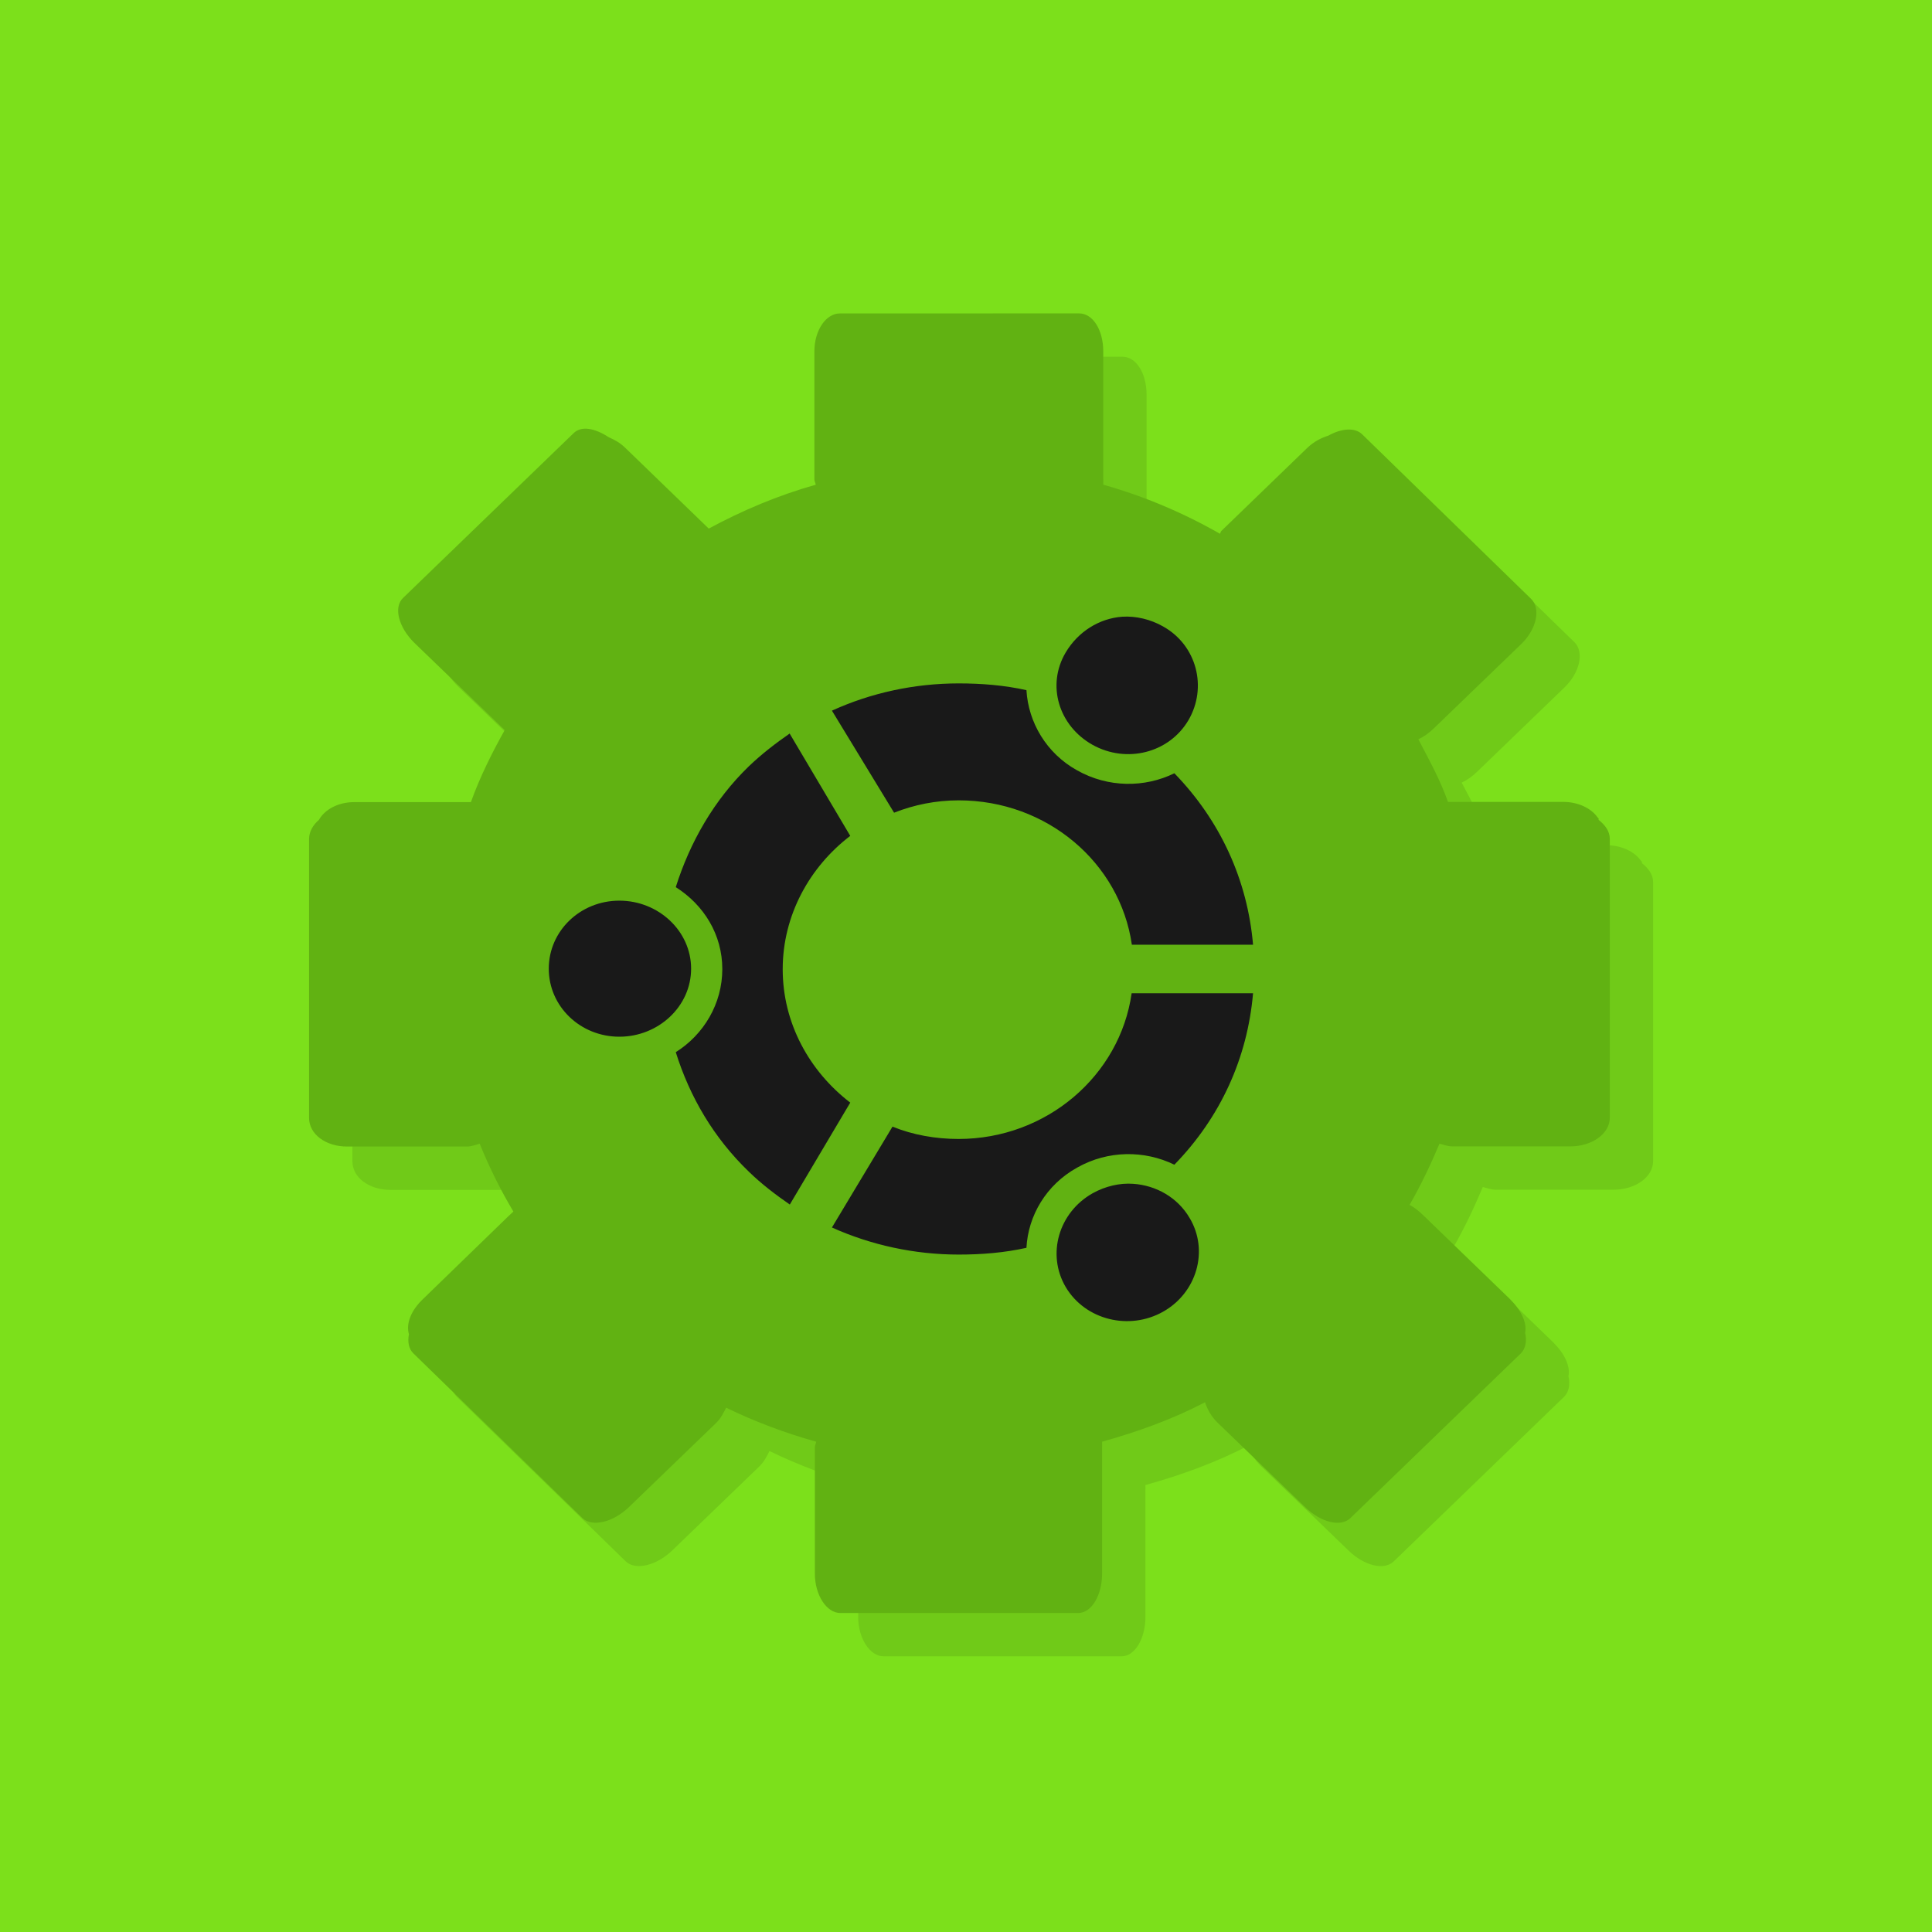
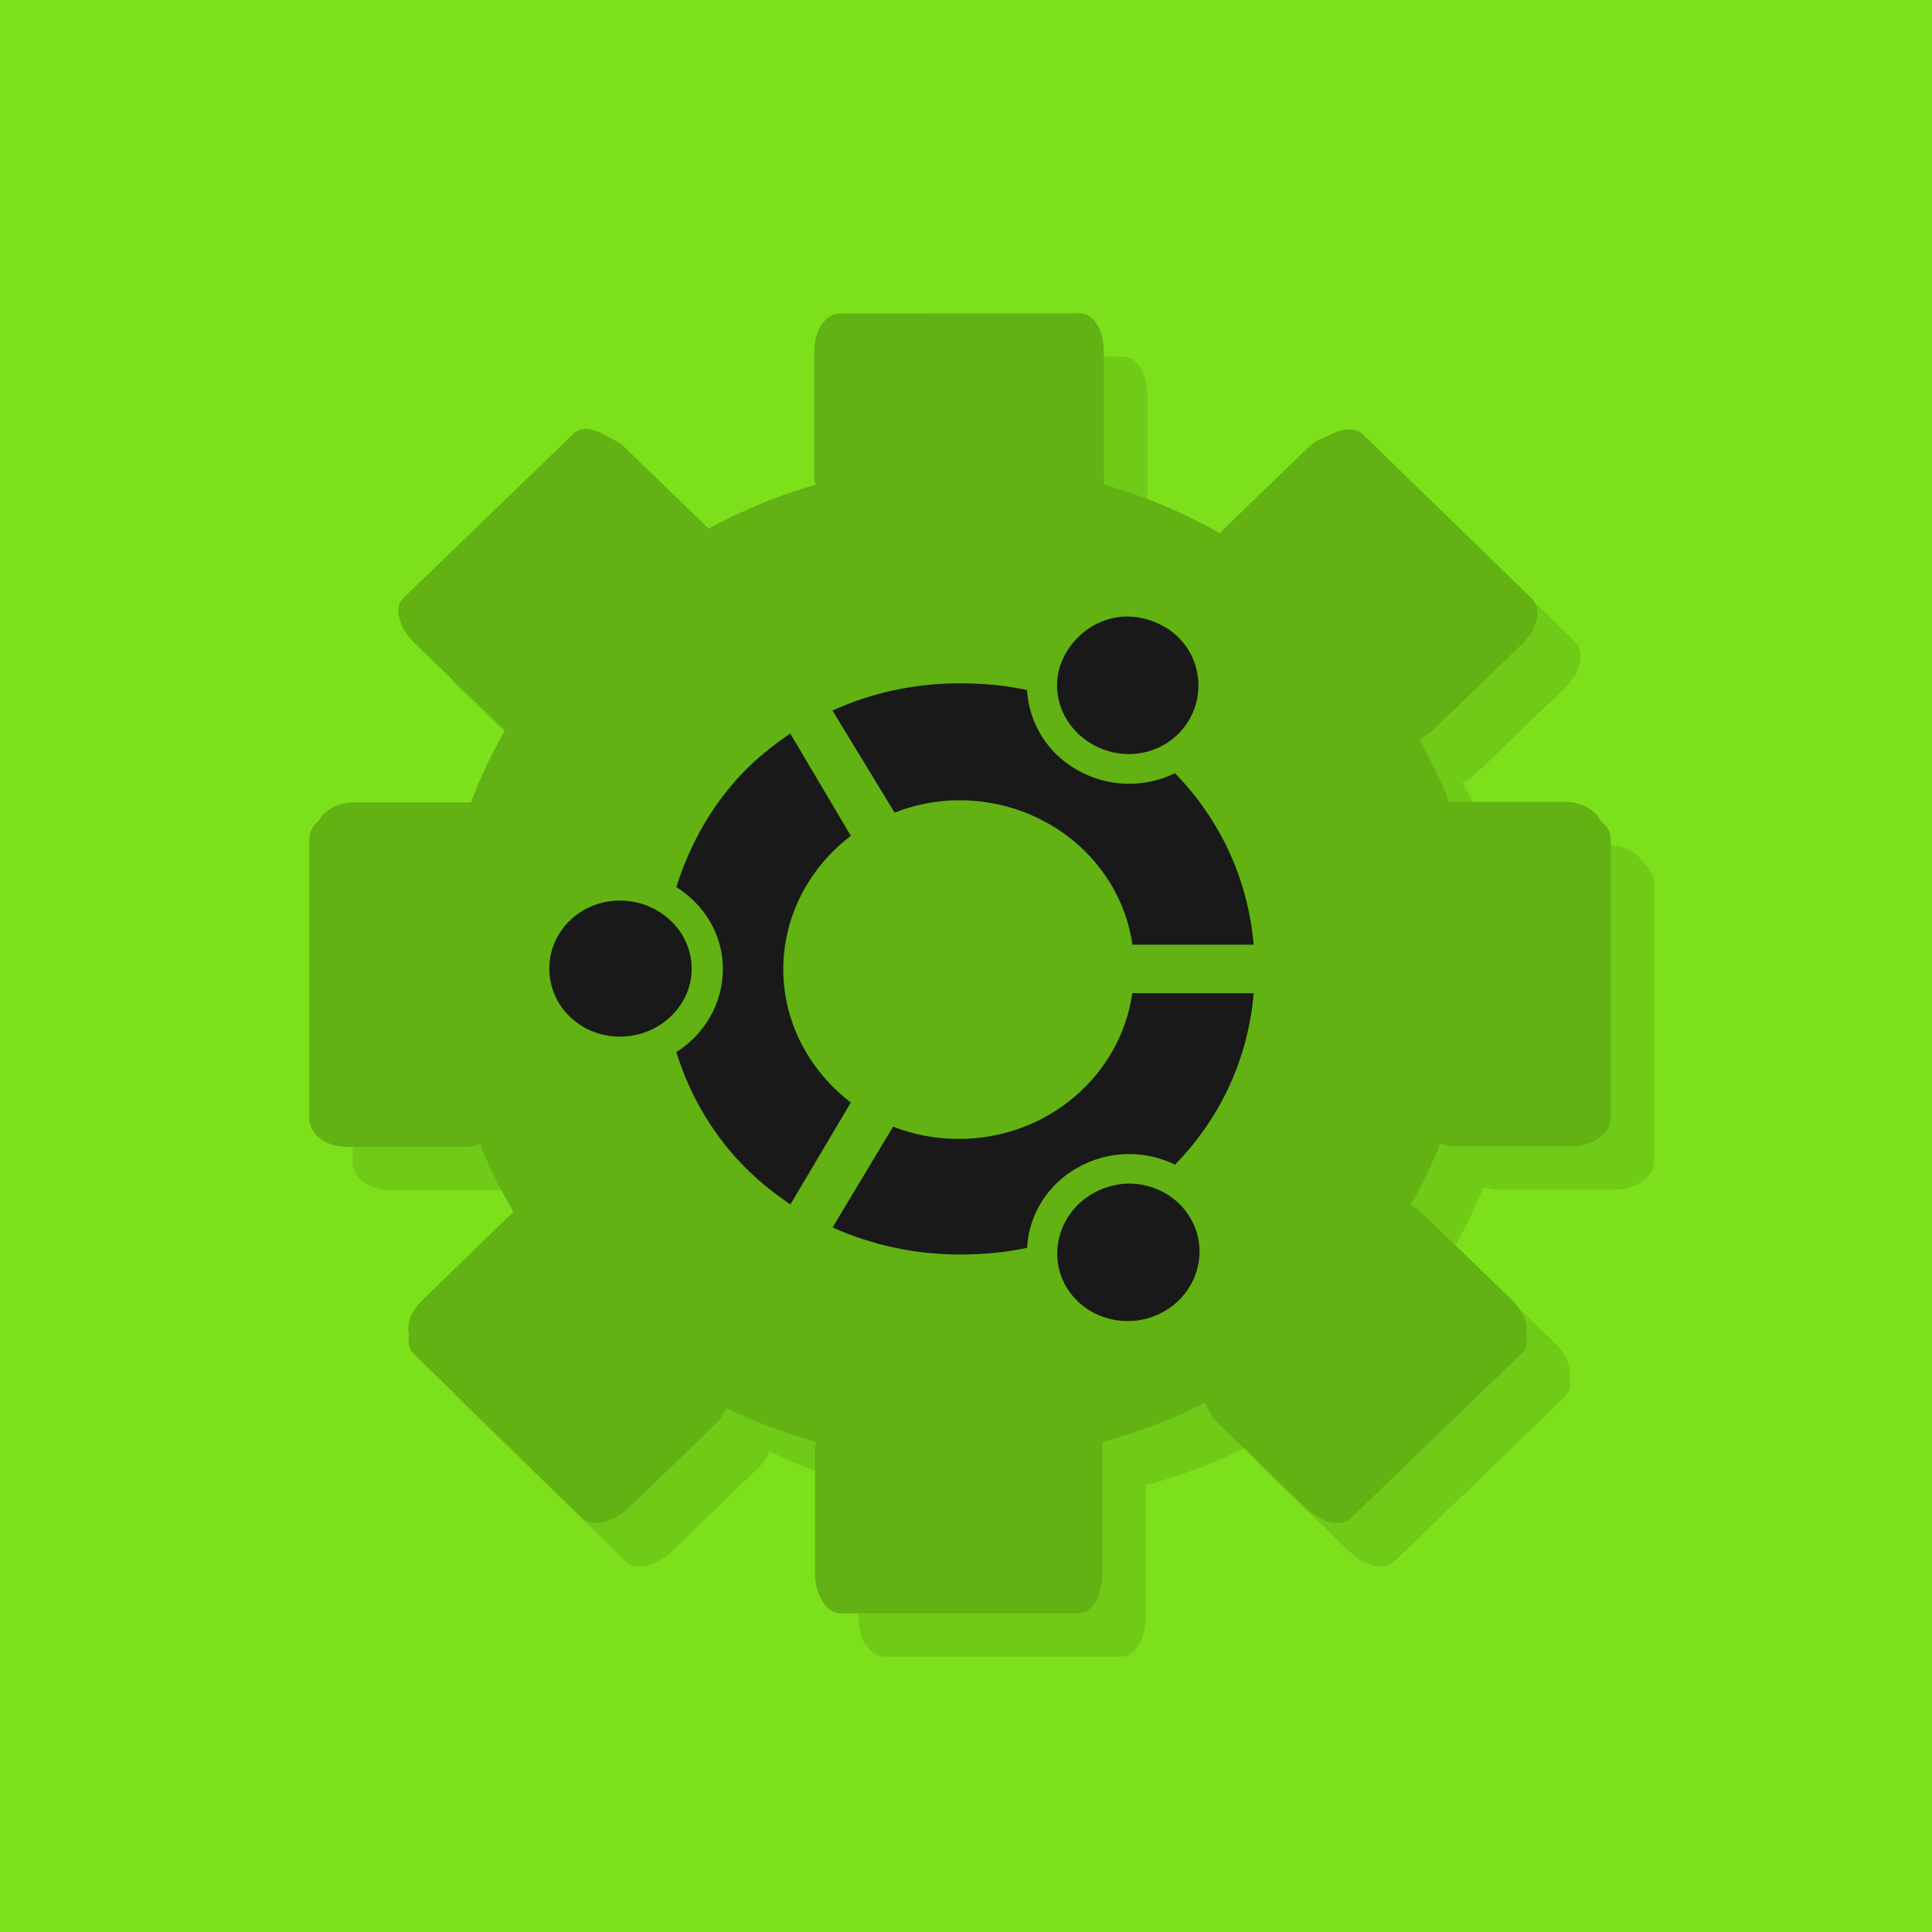
- <svg xmlns="http://www.w3.org/2000/svg" xmlns:ns1="http://www.openswatchbook.org/uri/2009/osb" xmlns:xlink="http://www.w3.org/1999/xlink" id="svg7649" version="1.0" width="32" height="32">
-   <defs id="defs7659">
-     <linearGradient gradientTransform="matrix(0,-1,1,0,-1.5e-6,48)" gradientUnits="userSpaceOnUse" x2="47" x1="1" id="linearGradient3764">
-       <stop id="stop7" style="stop-color:#344e8e;stop-opacity:1" />
-       <stop id="stop9" style="stop-color:#3a569c;stop-opacity:1" offset="1" />
-     </linearGradient>
-     <linearGradient gradientTransform="matrix(0,-1,1,0,44.44444,48)" gradientUnits="userSpaceOnUse" x2="47" x1="1" id="linearGradient3764-1">
-       <stop id="stop7-0" style="stop-color:#f7b747;stop-opacity:1" />
-       <stop id="stop9-3" style="stop-color:#f8bd5a;stop-opacity:1" offset="1" />
-     </linearGradient>
-     <linearGradient gradientTransform="matrix(0,-1,1,0,-1.5e-6,48)" gradientUnits="userSpaceOnUse" x2="47" x1="1" id="linearGradient3764-6">
-       <stop id="stop7-7" style="stop-color:#f6b042;stop-opacity:1" />
-       <stop id="stop9-32" style="stop-color:#f7b754;stop-opacity:1" offset="1" />
-     </linearGradient>
-     <linearGradient gradientTransform="matrix(0,-1,1,0,-1.5e-6,48)" gradientUnits="userSpaceOnUse" x2="47" x1="1" id="linearGradient3764-2">
-       <stop id="stop7-1" style="stop-color:#ad897f;stop-opacity:1" />
-       <stop id="stop9-5" style="stop-color:#b5948b;stop-opacity:1" offset="1" />
-     </linearGradient>
-     <linearGradient id="linearGradient3874">
-       <stop id="stop3876" offset="0" style="stop-color:#ffffff;stop-opacity:1;" />
-       <stop id="stop3878" offset="1" style="stop-color:#ffffff;stop-opacity:0;" />
-     </linearGradient>
-     <linearGradient id="linearGradient3858">
-       <stop style="stop-color:#000000;stop-opacity:1;" offset="0" id="stop3860" />
-       <stop style="stop-color:#000000;stop-opacity:0;" offset="1" id="stop3862" />
-     </linearGradient>
-     <linearGradient id="linearGradient3045">
-       <stop style="stop-color:#91bedd;stop-opacity:1;" offset="0" id="stop3047" />
-       <stop style="stop-color:#4986b1;stop-opacity:1;" offset="1" id="stop3049" />
-     </linearGradient>
-     <linearGradient id="linearGradient4213">
-       <stop id="stop4215" offset="0" style="stop-color:#b1d7f3;stop-opacity:1" />
-       <stop id="stop4217" offset="1" style="stop-color:#8fafda;stop-opacity:1" />
-     </linearGradient>
-     <linearGradient id="linearGradient5460" ns1:paint="gradient">
-       <stop style="stop-color:#e6e6e6;stop-opacity:1" offset="0" id="stop5462" />
-       <stop style="stop-color:#ffffff;stop-opacity:1" offset="1" id="stop5464" />
-     </linearGradient>
-     <linearGradient id="linearGradient5476" ns1:paint="solid">
-       <stop style="stop-color:#772953;stop-opacity:1;" offset="0" id="stop5478" />
-     </linearGradient>
-     <linearGradient xlink:href="#linearGradient4213" id="linearGradient3037" gradientUnits="userSpaceOnUse" x1="144" y1="918.362" x2="144" y2="1052.362" gradientTransform="matrix(1.777778,0,0,1.776119,16,-1563.36)" />
-     <filter id="filter4223" style="color-interpolation-filters:sRGB">
-       <feBlend id="feBlend4225" in2="BackgroundImage" mode="multiply" />
-     </filter>
-     <filter id="filter4154" style="color-interpolation-filters:sRGB">
-       <feComposite id="feComposite4156" in2="SourceGraphic" k3="0" k2="1" k1="0" result="composite1" k4="0" operator="arithmetic" />
-       <feColorMatrix id="feColorMatrix4158" type="saturate" values="0" result="colormatrix1" in="composite1" />
-       <feFlood id="feFlood4160" result="flood1" flood-color="rgb(72,59,72)" />
-       <feBlend id="feBlend4162" result="blend1" mode="multiply" in2="colormatrix1" in="flood1" />
-       <feBlend id="feBlend4164" mode="screen" in2="blend1" result="blend2" />
-       <feColorMatrix id="feColorMatrix4166" type="saturate" values="1" result="colormatrix2" in="blend2" />
-       <feComposite id="feComposite4168" operator="in" result="composite2" in2="SourceGraphic" in="colormatrix2" />
-     </filter>
-     <linearGradient xlink:href="#linearGradient3858" id="linearGradient3864" x1="272" y1="256" x2="368" y2="352" gradientUnits="userSpaceOnUse" />
-     <linearGradient xlink:href="#linearGradient3874" id="linearGradient3872" gradientUnits="userSpaceOnUse" x1="272" y1="256" x2="368" y2="352" gradientTransform="rotate(180,272,272)" />
-     <linearGradient xlink:href="#linearGradient3874" id="linearGradient3906" gradientUnits="userSpaceOnUse" gradientTransform="rotate(180,272,272)" x1="288" y1="264" x2="360" y2="328" />
-     <linearGradient xlink:href="#linearGradient3858" id="linearGradient3908" gradientUnits="userSpaceOnUse" x1="288" y1="272" x2="368" y2="352" />
-     <clipPath clipPathUnits="userSpaceOnUse" id="clipPath9430">
-       <path id="path9432" d="m 166.062,-196 179.875,0 C 491.235,-196 512,-175.287 512,-30.125 l 0,148.25 C 512,263.286 491.235,284 345.938,284 l -179.875,0 C 20.765,284 0,263.286 0,118.125 L 0,-30.125 C 0,-175.287 20.765,-196 166.062,-196 Z" style="color:#000000;display:inline;overflow:visible;visibility:visible;fill:#ffffff;fill-opacity:1;fill-rule:nonzero;stroke:none;stroke-width:1;marker:none;enable-background:new" />
-     </clipPath>
-     <linearGradient gradientTransform="matrix(0,-1,1,0,-1.5e-6,48)" gradientUnits="userSpaceOnUse" x2="47" x1="1" id="linearGradient3764-3">
-       <stop id="stop7-3" style="stop-color:#4eb470;stop-opacity:1" />
-       <stop id="stop9-8" style="stop-color:#5dba7c;stop-opacity:1" offset="1" />
-     </linearGradient>
-     <linearGradient gradientTransform="matrix(3.543307,0,0,3.543307,-1,0)" x2="10.442" x1="3.669" gradientUnits="userSpaceOnUse" id="linear0">
-       <stop id="stop12" style="stop-color:#e2f4fb;stop-opacity:1" />
-       <stop id="stop14" style="stop-color:#f9f9f9;stop-opacity:1" offset="1" />
-     </linearGradient>
-     <linearGradient gradientTransform="matrix(0,-1,1,0,-1.5e-6,48)" gradientUnits="userSpaceOnUse" x2="47" x1="1" id="linearGradient3764-28">
-       <stop id="stop7-5" style="stop-color:#18aa86;stop-opacity:1" />
-       <stop id="stop9-80" style="stop-color:#1abc95;stop-opacity:1" offset="1" />
-     </linearGradient>
-     <linearGradient gradientTransform="matrix(0,-1,1,0,-1.5e-6,48)" gradientUnits="userSpaceOnUse" x2="47" x1="1" id="linearGradient3764-8">
-       <stop id="stop7-6" style="stop-color:#5dbacb;stop-opacity:1" />
-       <stop id="stop9-9" style="stop-color:#6cc0d0;stop-opacity:1" offset="1" />
-     </linearGradient>
-     <linearGradient gradientUnits="userSpaceOnUse" x2="24" x1="21" id="linearGradient4251" xlink:href="#linearGradient4309" />
-     <linearGradient id="linearGradient4309">
-       <stop id="stop13" style="stop-color:#eff5eb;stop-opacity:1" />
-       <stop id="stop15" style="stop-color:#d1e2c4;stop-opacity:1" offset="1" />
-     </linearGradient>
-     <linearGradient gradientTransform="matrix(-1,0,0,1,48,0)" x2="24" x1="21" gradientUnits="userSpaceOnUse" id="linearGradient4265" xlink:href="#linearGradient4309" />
-     <linearGradient gradientUnits="userSpaceOnUse" y2="1" x2="0" y1="47" id="linearGradient3845">
-       <stop id="stop7-33" style="stop-color:#24bbd2;stop-opacity:1" />
-       <stop id="stop9-7" style="stop-color:#2fc4db;stop-opacity:1" offset="1" />
-     </linearGradient>
-     <linearGradient gradientTransform="matrix(0,-1,1,0,-1.5e-6,48)" gradientUnits="userSpaceOnUse" x2="47" x1="1" id="linearGradient3764-4">
-       <stop id="stop7-37" style="stop-color:#de4f48;stop-opacity:1" />
-       <stop id="stop9-1" style="stop-color:#e16059;stop-opacity:1" offset="1" />
-     </linearGradient>
-     <linearGradient gradientTransform="matrix(0,-1,1,0,-1.5e-6,48)" gradientUnits="userSpaceOnUse" x2="47" x1="1" id="linearGradient3764-39">
-       <stop id="stop7-64" style="stop-color:#ee810c;stop-opacity:1" />
-       <stop id="stop9-2" style="stop-color:#f38b1b;stop-opacity:1" offset="1" />
-     </linearGradient>
-     <linearGradient gradientTransform="matrix(0,-1,1,0,-1.5e-6,48)" gradientUnits="userSpaceOnUse" x2="47" x1="1" id="linearGradient3764-0">
-       <stop id="stop7-2" style="stop-color:#3db0e3;stop-opacity:1" />
-       <stop id="stop9-95" style="stop-color:#50b8e6;stop-opacity:1" offset="1" />
-     </linearGradient>
-     <linearGradient id="linearGradient3102-2" gradientUnits="userSpaceOnUse" gradientTransform="matrix(0.05622958,0,0,0.05622958,0.07160145,-0.0527796)" x1="135" y1="120" x2="160" y2="160">
-       <stop id="stop12-7" style="stop-color:#eff7fc" />
-       <stop id="stop14-4" style="stop-color:#fff" offset="1" />
-     </linearGradient>
-     <linearGradient gradientTransform="matrix(0,-1,1,0,-1.5e-6,48)" gradientUnits="userSpaceOnUse" x2="47" x1="1" id="linearGradient3764-64">
-       <stop id="stop7-9" style="stop-color:#575757;stop-opacity:1" />
-       <stop id="stop9-12" style="stop-color:#616161;stop-opacity:1" offset="1" />
-     </linearGradient>
-     <linearGradient gradientTransform="matrix(0,-1,1,0,-1.5e-6,48)" gradientUnits="userSpaceOnUse" x2="47" x1="1" id="linearGradient3764-31">
-       <stop id="stop7-8" style="stop-color:#315bd1;stop-opacity:1" />
-       <stop id="stop9-13" style="stop-color:#4166d4;stop-opacity:1" offset="1" />
-     </linearGradient>
-     <linearGradient gradientUnits="userSpaceOnUse" y2="1" x2="0" y1="47" id="linearGradient3764-89">
-       <stop id="stop7-24" style="stop-color:#23bd88;stop-opacity:1" />
-       <stop id="stop9-51" style="stop-color:#26cd93;stop-opacity:1" offset="1" />
-     </linearGradient>
-     <linearGradient gradientTransform="matrix(0,-1,1,0,-1.5e-6,48)" gradientUnits="userSpaceOnUse" x2="47" x1="1" id="linearGradient3764-00">
-       <stop id="stop7-13" style="stop-color:#075f93;stop-opacity:1" />
-       <stop id="stop9-30" style="stop-color:#086ba6;stop-opacity:1" offset="1" />
-     </linearGradient>
-     <linearGradient gradientTransform="matrix(0.9,0,0,0.9,2.4499,2.45)" gradientUnits="userSpaceOnUse" y2="1" x2="0" y1="47" id="linearGradient3764-002">
-       <stop id="stop7-22" style="stop-color:#67ac5e;stop-opacity:1" />
-       <stop id="stop9-4" style="stop-color:#74b36b;stop-opacity:1" offset="1" />
-     </linearGradient>
-     <linearGradient gradientTransform="matrix(0,-1,1,0,-1.5e-6,48)" gradientUnits="userSpaceOnUse" x2="47" x1="1" id="linearGradient3764-7">
-       <stop id="stop7-86" style="stop-color:#f6b042;stop-opacity:1" />
-       <stop id="stop9-0" style="stop-color:#f7b754;stop-opacity:1" offset="1" />
-     </linearGradient>
-     <linearGradient x2="-24" x1="-27" gradientUnits="userSpaceOnUse" id="linearGradient3357">
-       <stop style="stop-color:#e25543;stop-opacity:1" id="stop14433" />
-       <stop offset="1" style="stop-color:#e96b5a;stop-opacity:1" id="stop14435" />
-     </linearGradient>
-     <linearGradient id="linearGradient3764-06" x1="1" x2="47" gradientUnits="userSpaceOnUse" gradientTransform="matrix(0,-1,1,0,-1.5e-6,48)">
-       <stop style="stop-color:#324162;stop-opacity:1" id="stop14589" />
-       <stop offset="1" style="stop-color:#394a6f;stop-opacity:1" id="stop14591" />
-     </linearGradient>
-     <linearGradient id="linear0-4" gradientUnits="userSpaceOnUse" x1="13" y1="28" x2="15" y2="29">
-       <stop style="stop-color:#35587c;stop-opacity:1" id="stop14594" />
-       <stop offset="1" style="stop-color:#335276;stop-opacity:1" id="stop14596" />
-     </linearGradient>
-     <linearGradient id="linear1" gradientUnits="userSpaceOnUse" x1="12.906" y1="27.547" x2="24" y2="28">
-       <stop style="stop-color:#3d6084;stop-opacity:1" id="stop14599" />
-       <stop offset="1" style="stop-color:#2f5175;stop-opacity:1" id="stop14601" />
-     </linearGradient>
-     <linearGradient id="linear2" gradientUnits="userSpaceOnUse" x1="27" y1="35" x2="35" y2="24">
-       <stop style="stop-color:#375b80;stop-opacity:1" id="stop14604" />
-       <stop offset="1" style="stop-color:#3d6185;stop-opacity:1" id="stop14606" />
-     </linearGradient>
-     <linearGradient id="linearGradient4193" x1="1" x2="47" gradientUnits="userSpaceOnUse">
-       <stop style="stop-color:#2ebd59;stop-opacity:1" id="stop14736" />
-       <stop offset="1" style="stop-color:#33cd61;stop-opacity:1" id="stop14738" />
-     </linearGradient>
-     <linearGradient id="linearGradient3764-37" x1="1" x2="47" gradientUnits="userSpaceOnUse" gradientTransform="matrix(0,-1,1,0,-1.5e-6,48)">
-       <stop style="stop-color:#b471e3;stop-opacity:1" id="stop15099" />
-       <stop offset="1" style="stop-color:#bd82e6;stop-opacity:1" id="stop15101" />
-     </linearGradient>
-     <linearGradient id="linearGradient3764-5" x1="1" x2="47" gradientUnits="userSpaceOnUse" gradientTransform="matrix(0,-1,1,0,-1.5e-6,48)">
-       <stop style="stop-color:#ff7061;stop-opacity:1" id="stop16473" />
-       <stop offset="1" style="stop-color:#ff8275;stop-opacity:1" id="stop16475" />
-     </linearGradient>
-     <radialGradient id="radial0" gradientUnits="userSpaceOnUse" cx="6.773" cy="5.927" r="0.564" gradientTransform="matrix(3.543307,0,0,3.543307,0.000000147638,0.000377575)">
-       <stop style="stop-color:#8eb0c7;stop-opacity:1" id="stop16478" />
-       <stop offset="1" style="stop-color:#8eb0c7;stop-opacity:0" id="stop16480" />
-     </radialGradient>
-     <radialGradient id="radial1" gradientUnits="userSpaceOnUse" cx="6" cy="17.292" r="1" gradientTransform="translate(18,8.707971)" xlink:href="#radial0" />
-     <radialGradient xlink:href="#radial0" id="radialGradient3427" gradientUnits="userSpaceOnUse" gradientTransform="matrix(3.543307,0,0,3.543307,1.47638e-7,3.77575e-4)" cx="6.773" cy="5.927" r="0.564" />
-     <linearGradient id="linearGradient3764-81" x1="1" x2="47" gradientUnits="userSpaceOnUse" gradientTransform="matrix(0,-1,1,0,-1.5e-6,48)">
-       <stop style="stop-color:#e4e4e4;stop-opacity:1" id="stop16695" />
-       <stop offset="1" style="stop-color:#eee;stop-opacity:1" id="stop16697" />
-     </linearGradient>
-     <linearGradient id="linearGradient3764-30" x1="1" x2="47" gradientUnits="userSpaceOnUse" gradientTransform="matrix(0,-1,1,0,-1.5e-6,48)">
-       <stop style="stop-color:#f5c755;stop-opacity:1" id="stop16859" />
-       <stop offset="1" style="stop-color:#f6cd68;stop-opacity:1" id="stop16861" />
-     </linearGradient>
-     <linearGradient id="linearGradient3764-26" x1="1" x2="47" gradientUnits="userSpaceOnUse" gradientTransform="matrix(0,-1,1,0,-1.5e-6,48)">
-       <stop style="stop-color:#e0a300;stop-opacity:1" id="stop16950" />
-       <stop offset="1" style="stop-color:#f4b400;stop-opacity:1" id="stop16952" />
-     </linearGradient>
-     <linearGradient id="linearGradient3764-43" x1="1" x2="47" gradientUnits="userSpaceOnUse" gradientTransform="matrix(0,-1,1,0,-1.5e-6,48)">
-       <stop style="stop-color:#3d3d3d;stop-opacity:1" id="stop18185" />
-       <stop offset="1" style="stop-color:#474747;stop-opacity:1" id="stop18187" />
-     </linearGradient>
-     <linearGradient id="linearGradient3764-86" x1="1" x2="47" gradientUnits="userSpaceOnUse" gradientTransform="matrix(0,-1,1,0,-1.5e-6,48)">
-       <stop style="stop-color:#d84430;stop-opacity:1" id="stop18278" />
-       <stop offset="1" style="stop-color:#db5441;stop-opacity:1" id="stop18280" />
-     </linearGradient>
-     <linearGradient id="linearGradient3064" y1="1" x2="0" y2="47" gradientUnits="userSpaceOnUse">
-       <stop style="stop-color:#555;stop-opacity:1" id="stop18419" />
-       <stop offset="1" style="stop-color:#4b4b4b;stop-opacity:1" id="stop18421" />
-     </linearGradient>
-     <linearGradient id="linearGradient3764-70" x1="1" x2="47" gradientUnits="userSpaceOnUse" gradientTransform="matrix(0,-1,1,0,-1.5e-6,48)">
-       <stop style="stop-color:#f05d1c;stop-opacity:1" id="stop18510" />
-       <stop offset="1" style="stop-color:#f16a30;stop-opacity:1" id="stop18512" />
-     </linearGradient>
-     <linearGradient id="linearGradient3764-819" x1="1" x2="47" gradientUnits="userSpaceOnUse" gradientTransform="matrix(0,-1,1,0,-1.5e-6,48)">
-       <stop style="stop-color:#a467af;stop-opacity:1" id="stop18695" />
-       <stop offset="1" style="stop-color:#ac74b6;stop-opacity:1" id="stop18697" />
-     </linearGradient>
-     <linearGradient id="linearGradient3764-816" x1="1" x2="47" gradientUnits="userSpaceOnUse" gradientTransform="matrix(0,-1,1,0,-1.5e-6,48)">
-       <stop style="stop-color:#d3d3d3;stop-opacity:1" id="stop22104" />
-       <stop offset="1" style="stop-color:#ddd;stop-opacity:1" id="stop22106" />
-     </linearGradient>
-     <linearGradient id="linearGradient3764-48" x1="1" x2="47" gradientUnits="userSpaceOnUse" gradientTransform="matrix(0,-1,1,0,-1.5e-6,48)">
-       <stop style="stop-color:#cfcfcf;stop-opacity:1" id="stop22223" />
-       <stop offset="1" style="stop-color:#d9d9d9;stop-opacity:1" id="stop22225" />
-     </linearGradient>
-     <linearGradient id="linearGradient3126" gradientUnits="userSpaceOnUse" gradientTransform="matrix(0,-1,1,0,-1.5e-6,48)" x1="1" x2="47">
-       <stop style="stop-color:#5ab133;stop-opacity:1" id="stop22615" />
-       <stop offset="1" style="stop-color:#63c038;stop-opacity:1" id="stop22617" />
-     </linearGradient>
-     <linearGradient id="linearGradient3764-50" x1="1" x2="47" gradientUnits="userSpaceOnUse" gradientTransform="matrix(0,-1,1,0,-1.5e-6,48)">
-       <stop style="stop-color:#00acec;stop-opacity:1" id="stop22936" />
-       <stop offset="1" style="stop-color:#01b9ff;stop-opacity:1" id="stop22938" />
-     </linearGradient>
-     <linearGradient id="linearGradient3764-15" x1="1" x2="47" gradientUnits="userSpaceOnUse" gradientTransform="matrix(0,-1,1,0,-1.5e-6,48)">
-       <stop style="stop-color:#4b4b4b;stop-opacity:1" id="stop27458" />
-       <stop offset="1" style="stop-color:#555;stop-opacity:1" id="stop27460" />
-     </linearGradient>
-     <linearGradient id="linearGradient3764-9" x1="1" x2="47" gradientUnits="userSpaceOnUse" gradientTransform="matrix(0,-1,1,0,-1.5e-6,48)">
-       <stop style="stop-color:#93c848;stop-opacity:1" id="stop28213" />
-       <stop offset="1" style="stop-color:#9ccd57;stop-opacity:1" id="stop28215" />
-     </linearGradient>
-     <linearGradient id="linearGradient3764-706" x1="1" x2="47" gradientUnits="userSpaceOnUse" gradientTransform="matrix(0,-1,1,0,-1.5e-6,48)">
-       <stop style="stop-color:#d6740a;stop-opacity:1" id="stop28339" />
-       <stop offset="1" style="stop-color:#e97e0b;stop-opacity:1" id="stop28341" />
-     </linearGradient>
-     <linearGradient id="linearGradient3764-289" x1="1" x2="47" gradientUnits="userSpaceOnUse" gradientTransform="matrix(0,-1,1,0,-1.5e-6,48)">
-       <stop style="stop-color:#01a0db;stop-opacity:1" id="stop28428" />
-       <stop offset="1" style="stop-color:#01b1ef;stop-opacity:1" id="stop28430" />
-     </linearGradient>
-     <linearGradient id="linearGradient3845-5" y1="47" x2="0" y2="1" gradientUnits="userSpaceOnUse">
-       <stop style="stop-color:#6fa2b4;stop-opacity:1" id="stop28619" />
-       <stop offset="1" style="stop-color:#7dabbb;stop-opacity:1" id="stop28621" />
-     </linearGradient>
-     <linearGradient id="linearGradient3764-02" x1="1" x2="47" gradientUnits="userSpaceOnUse" gradientTransform="matrix(0,-1,1,0,-1.5e-6,48)">
-       <stop style="stop-color:#314c6b;stop-opacity:1" id="stop28723" />
-       <stop offset="1" style="stop-color:#375678;stop-opacity:1" id="stop28725" />
-     </linearGradient>
-     <linearGradient id="linearGradient3764-72" x1="1" x2="47" gradientUnits="userSpaceOnUse" gradientTransform="matrix(0,-1,1,0,-1.5e-6,48)">
-       <stop style="stop-color:#e1281f;stop-opacity:1" id="stop28837" />
-       <stop offset="1" style="stop-color:#e33a31;stop-opacity:1" id="stop28839" />
-     </linearGradient>
-     <linearGradient id="linearGradient3764-817" x1="1" x2="47" gradientUnits="userSpaceOnUse" gradientTransform="matrix(0,-1,1,0,-1.5e-6,48)">
-       <stop style="stop-color:#7568a0;stop-opacity:1" id="stop30966" />
-       <stop offset="1" style="stop-color:#8074a8;stop-opacity:1" id="stop30968" />
-     </linearGradient>
-     <linearGradient id="linearGradient3764-79" x1="1" x2="47" gradientUnits="userSpaceOnUse" gradientTransform="matrix(0,-1,1,0,-1.5e-6,48)">
-       <stop style="stop-color:#2c313c;stop-opacity:1" id="stop34948" />
-       <stop offset="1" style="stop-color:#353b47;stop-opacity:1" id="stop34950" />
-     </linearGradient>
-     <linearGradient id="linearGradient4164" x1="1" x2="47" gradientUnits="userSpaceOnUse">
-       <stop style="stop-color:#f44c68;stop-opacity:1" id="stop35063" />
-       <stop offset="1" style="stop-color:#f55f78;stop-opacity:1" id="stop35065" />
-     </linearGradient>
-     <linearGradient id="linearGradient3764-798" x1="1" x2="47" gradientUnits="userSpaceOnUse" gradientTransform="matrix(0,-1,1,0,-1.5e-6,48)">
-       <stop style="stop-color:#66b7cc;stop-opacity:1" id="stop35216" />
-       <stop offset="1" style="stop-color:#75bed1;stop-opacity:1" id="stop35218" />
-     </linearGradient>
-     <linearGradient id="linearGradient3764-898" x1="1" x2="47" gradientUnits="userSpaceOnUse" gradientTransform="matrix(0,-1,1,0,-1.5e-6,48)">
-       <stop style="stop-color:#098cc3;stop-opacity:1" id="stop35370" />
-       <stop offset="1" style="stop-color:#0a99d6;stop-opacity:1" id="stop35372" />
-     </linearGradient>
-     <linearGradient id="linearGradient3764-05" x1="1" x2="47" gradientUnits="userSpaceOnUse" gradientTransform="matrix(0,-1,1,0,-1.5e-6,48)">
-       <stop style="stop-color:#a31d23;stop-opacity:1" id="stop35475" />
-       <stop offset="1" style="stop-color:#b42026;stop-opacity:1" id="stop35477" />
-     </linearGradient>
-     <linearGradient id="linearGradient3764-20" x1="1" x2="47" gradientUnits="userSpaceOnUse" gradientTransform="matrix(0,-1,1,0,-1.5e-6,48)">
-       <stop style="stop-color:#c94943;stop-opacity:1" id="stop35698" />
-       <stop offset="1" style="stop-color:#ce5952;stop-opacity:1" id="stop35700" />
-     </linearGradient>
-     <linearGradient id="linearGradient3764-24" x1="1" x2="47" gradientUnits="userSpaceOnUse" gradientTransform="matrix(0,-1,1,0,-1.5e-6,48)">
-       <stop style="stop-color:#e05a48;stop-opacity:1" id="stop35838" />
-       <stop offset="1" style="stop-color:#e36959;stop-opacity:1" id="stop35840" />
-     </linearGradient>
-     <linearGradient id="linearGradient3764-373" x1="1" x2="47" gradientUnits="userSpaceOnUse" gradientTransform="matrix(0,-1,1,0,-1.5e-6,48)">
-       <stop style="stop-color:#436769;stop-opacity:1" id="stop36000" />
-       <stop offset="1" style="stop-color:#4b7376;stop-opacity:1" id="stop36002" />
-     </linearGradient>
-     <linearGradient id="linearGradient3764-001" x1="1" x2="47" gradientUnits="userSpaceOnUse" gradientTransform="matrix(0,-1,1,0,-1.5e-6,48)">
-       <stop style="stop-color:#d52f3f;stop-opacity:1" id="stop36097" />
-       <stop offset="1" style="stop-color:#d8404d;stop-opacity:1" id="stop36099" />
-     </linearGradient>
-     <linearGradient id="linearGradient3764-58" x1="1" x2="47" gradientUnits="userSpaceOnUse" gradientTransform="matrix(0,-1,1,0,-1.5e-6,48)">
-       <stop style="stop-color:#60c3e0;stop-opacity:1" id="stop36378" />
-       <stop offset="1" style="stop-color:#71c9e3;stop-opacity:1" id="stop36380" />
-     </linearGradient>
-     <linearGradient gradientTransform="translate(0.012,0.0069995)" id="linearGradient4225" y1="47" x2="-0.016" y2="0.993" gradientUnits="userSpaceOnUse">
-       <stop style="stop-color:#cf5225;stop-opacity:1" id="stop36383" />
-       <stop offset="1" style="stop-color:#da5c2e;stop-opacity:1" id="stop36385" />
-     </linearGradient>
-     <linearGradient id="linearGradient3764-000" x1="1" x2="47" gradientUnits="userSpaceOnUse" gradientTransform="matrix(0,-1,1,0,-1.5e-6,48)">
-       <stop style="stop-color:#586472;stop-opacity:1" id="stop36501" />
-       <stop offset="1" style="stop-color:#616e7d;stop-opacity:1" id="stop36503" />
-     </linearGradient>
-     <linearGradient id="linearGradient3764-47" y1="47" x2="0" y2="1" gradientUnits="userSpaceOnUse">
-       <stop style="stop-color:#f59147;stop-opacity:1" id="stop36654" />
-       <stop offset="1" style="stop-color:#f69a59;stop-opacity:1" id="stop36656" />
-     </linearGradient>
-     <linearGradient id="linearGradient3083" gradientUnits="userSpaceOnUse" gradientTransform="matrix(0,-1,1,0,-1.5e-6,48)" x1="1" x2="47">
-       <stop style="stop-color:#e4e4e4;stop-opacity:1" id="stop37130" />
-       <stop offset="1" style="stop-color:#eee;stop-opacity:1" id="stop37132" />
-     </linearGradient>
-     <linearGradient id="linearGradient3764-314" x1="1" x2="47" gradientUnits="userSpaceOnUse" gradientTransform="matrix(0,-1,1,0,-1.5e-6,48)">
-       <stop style="stop-color:#e33e23;stop-opacity:1" id="stop37209" />
-       <stop offset="1" style="stop-color:#e54e35;stop-opacity:1" id="stop37211" />
-     </linearGradient>
-     <linearGradient id="linearGradient3764-201" x1="1" x2="47" gradientUnits="userSpaceOnUse" gradientTransform="matrix(0,-1,1,0,-1.5e-6,48)">
-       <stop style="stop-color:#3d3d3d;stop-opacity:1" id="stop37317" />
-       <stop offset="1" style="stop-color:#474747;stop-opacity:1" id="stop37319" />
-     </linearGradient>
-     <linearGradient id="linearGradient3764-300" x1="1" x2="47" gradientUnits="userSpaceOnUse" gradientTransform="matrix(0,-1,1,0,-1.5e-6,48)">
-       <stop style="stop-color:#ebebc3;stop-opacity:1" id="stop37454" />
-       <stop offset="1" style="stop-color:#f0f0d2;stop-opacity:1" id="stop37456" />
-     </linearGradient>
-     <linearGradient id="linearGradient3764-482" x1="1" x2="47" gradientUnits="userSpaceOnUse" gradientTransform="matrix(0,-1,1,0,-1.5e-6,48)">
-       <stop style="stop-color:#54bc16;stop-opacity:1" id="stop37869" />
-       <stop offset="1" style="stop-color:#5cce18;stop-opacity:1" id="stop37871" />
-     </linearGradient>
-     <linearGradient id="linearGradient3764-202" x1="1" x2="47" gradientUnits="userSpaceOnUse" gradientTransform="matrix(0,-1,1,0,-1.5e-6,48)">
-       <stop style="stop-color:#dddccd;stop-opacity:1" id="stop37962" />
-       <stop offset="1" style="stop-color:#e5e4d9;stop-opacity:1" id="stop37964" />
-     </linearGradient>
-     <linearGradient id="linearGradient3764-45" x1="1" x2="47" gradientUnits="userSpaceOnUse" gradientTransform="matrix(0,-1,1,0,-1.5e-6,48)">
-       <stop style="stop-color:#73cf19;stop-opacity:1" id="stop38080" />
-       <stop offset="1" style="stop-color:#7de21b;stop-opacity:1" id="stop38082" />
-     </linearGradient>
-   </defs>
-   <path id="path7651" style="color:#000000;fill:#7ce01b;fill-opacity:1" d="M 0,0 0,32 32,32 32,0 Z" />
-   <g transform="matrix(0.7176782,0,0,0.7176782,-1.34424,-1.267386)" id="g38129">
-     <g id="g38096">
-       <g id="g38098">
-         <g transform="translate(1,1)" id="g38100">
-           <g style="opacity:0.1" id="g38102">
-             <g id="g38104">
-               <path d="m 21.254,9 c -0.313,0 -0.586,0.379 -0.586,0.879 l 0,2.953 c 0,0.043 0.027,0.078 0.031,0.121 -0.863,0.242 -1.695,0.594 -2.469,1.012 L 16.312,12.11 c -0.125,-0.125 -0.246,-0.188 -0.391,-0.254 -0.316,-0.207 -0.629,-0.27 -0.809,-0.094 l -3.934,3.801 c -0.23,0.215 -0.105,0.684 0.258,1.039 l 2.02,1.949 c 0.027,0.023 0.039,0.039 0.066,0.063 -0.297,0.531 -0.574,1.086 -0.781,1.664 l -2.695,0 c -0.371,0 -0.68,0.172 -0.813,0.41 -0.137,0.117 -0.227,0.273 -0.227,0.441 l 0,6.438 c 0,0.371 0.379,0.66 0.879,0.66 l 2.762,0 c 0.105,0 0.203,-0.039 0.297,-0.066 0.219,0.543 0.48,1.066 0.777,1.566 -0.035,0.031 -0.066,0.066 -0.105,0.098 l -1.977,1.918 c -0.289,0.273 -0.398,0.578 -0.328,0.816 -0.035,0.172 -0.004,0.34 0.102,0.441 l 3.902,3.801 c 0.223,0.215 0.707,0.098 1.07,-0.25 l 2.02,-1.949 c 0.109,-0.109 0.164,-0.227 0.227,-0.348 0.656,0.32 1.355,0.582 2.078,0.785 -0.004,0.043 -0.031,0.082 -0.031,0.125 l 0,2.918 c 0,0.5 0.273,0.91 0.586,0.91 l 5.492,0 c 0.309,0 0.551,-0.41 0.551,-0.91 l 0,-2.918 c 0,-0.043 0.004,-0.082 0,-0.125 0.824,-0.23 1.629,-0.52 2.375,-0.91 0.055,0.16 0.141,0.328 0.293,0.473 l 2.02,1.949 c 0.363,0.352 0.82,0.465 1.043,0.25 L 36.973,33 c 0.109,-0.109 0.141,-0.289 0.098,-0.473 0.047,-0.234 -0.09,-0.523 -0.355,-0.785 l -1.984,-1.918 c -0.102,-0.098 -0.215,-0.195 -0.328,-0.25 0.262,-0.457 0.484,-0.922 0.691,-1.414 0.094,0.023 0.188,0.063 0.293,0.063 l 2.727,0 c 0.5,0 0.91,-0.293 0.91,-0.66 l 0,-6.438 c 0,-0.176 -0.109,-0.32 -0.258,-0.438 -0.004,-0.008 0.004,-0.027 0,-0.035 -0.012,-0.004 -0.023,-0.023 -0.031,-0.031 -0.145,-0.203 -0.445,-0.348 -0.781,-0.348 l -2.664,0 c -0.176,-0.5 -0.438,-0.977 -0.684,-1.445 0.125,-0.059 0.242,-0.141 0.355,-0.25 l 2.02,-1.949 c 0.363,-0.352 0.449,-0.82 0.23,-1.039 L 33.31,11.789 c -0.168,-0.164 -0.48,-0.137 -0.781,0.031 -0.168,0.055 -0.328,0.133 -0.488,0.285 l -1.98,1.914 c -0.02,0.02 -0.02,0.047 -0.031,0.066 -0.836,-0.477 -1.746,-0.867 -2.695,-1.133 0.004,-0.043 0,-0.082 0,-0.121 l 0,-2.953 c 0,-0.5 -0.242,-0.879 -0.555,-0.879" style="fill:#000000;fill-opacity:1;fill-rule:nonzero;stroke:none" id="path38106" />
-             </g>
-           </g>
-         </g>
+ <svg xmlns="http://www.w3.org/2000/svg" height="32" width="32" version="1.0">
+   <path style="color:#000000;fill:#7ce01b" d="m0 0v32h32v-32z" />
+   <g transform="matrix(.7177 0 0 .7177 -1.344 -1.267)">
+     <g transform="translate(1,1)">
+       <g style="opacity:.1">
+         <path d="m21.25 9c-0.313 0-0.586 0.379-0.586 0.879v2.953c0 0.043 0.027 0.078 0.031 0.121-0.863 0.242-1.695 0.594-2.469 1.012l-1.91-1.85c-0.125-0.125-0.246-0.188-0.391-0.254-0.316-0.207-0.629-0.27-0.809-0.094l-3.934 3.801c-0.23 0.215-0.105 0.684 0.258 1.039l2.02 1.949c0.027 0.023 0.039 0.039 0.066 0.063-0.297 0.531-0.574 1.086-0.781 1.664h-2.695c-0.371 0-0.68 0.172-0.813 0.41-0.137 0.117-0.227 0.273-0.227 0.441v6.438c0 0.371 0.379 0.66 0.879 0.66h2.762c0.105 0 0.203-0.039 0.297-0.066 0.219 0.543 0.48 1.066 0.777 1.566-0.035 0.031-0.066 0.066-0.105 0.098l-1.977 1.918c-0.289 0.273-0.398 0.578-0.328 0.816-0.035 0.172-0.004 0.34 0.102 0.441l3.902 3.801c0.223 0.215 0.707 0.098 1.07-0.25l2.02-1.949c0.109-0.109 0.164-0.227 0.227-0.348 0.656 0.32 1.355 0.582 2.078 0.785-0.004 0.043-0.031 0.082-0.031 0.125v2.918c0 0.5 0.273 0.91 0.586 0.91h5.492c0.309 0 0.551-0.41 0.551-0.91v-2.918c0-0.043 0.004-0.082 0-0.125 0.824-0.23 1.629-0.52 2.375-0.91 0.055 0.16 0.141 0.328 0.293 0.473l2.02 1.949c0.363 0.352 0.82 0.465 1.043 0.25l3.95-3.81c0.109-0.109 0.141-0.289 0.098-0.473 0.047-0.234-0.09-0.523-0.355-0.785l-1.984-1.918c-0.102-0.098-0.215-0.195-0.328-0.25 0.262-0.457 0.484-0.922 0.691-1.414 0.094 0.023 0.188 0.063 0.293 0.063h2.727c0.5 0 0.91-0.293 0.91-0.66v-6.438c0-0.176-0.109-0.32-0.258-0.438-0.004-0.008 0.004-0.027 0-0.035-0.012-0.004-0.023-0.023-0.031-0.031-0.145-0.203-0.445-0.348-0.781-0.348h-2.664c-0.176-0.5-0.438-0.977-0.684-1.445 0.125-0.059 0.242-0.141 0.355-0.25l2.02-1.949c0.363-0.352 0.449-0.82 0.23-1.039l-3.91-3.8c-0.168-0.164-0.48-0.137-0.781 0.031-0.168 0.055-0.328 0.133-0.488 0.285l-1.98 1.914c-0.02 0.02-0.02 0.047-0.031 0.066-0.836-0.477-1.746-0.867-2.695-1.133 0.004-0.043 0-0.082 0-0.121v-2.953c0-0.5-0.242-0.879-0.555-0.879" />
      </g>
    </g>
-     <g id="g38108">
-       <g id="g38110">
-         <g id="g38112">
-           <path d="m 33.824,24.25 c 0.063,3.496 -1.855,6.75 -5.02,8.516 -3.16,1.766 -7.07,1.766 -10.23,0 -3.16,-1.766 -5.078,-5.02 -5.02,-8.516 -0.059,-3.496 1.859,-6.75 5.02,-8.516 3.16,-1.766 7.07,-1.766 10.23,0 3.16,1.766 5.078,5.02 5.02,8.516 m 0,0" style="fill:#191919;fill-opacity:1;fill-rule:nonzero;stroke:none" id="path38114" />
-           <path d="m 21.254,9 c -0.313,0 -0.586,0.379 -0.586,0.879 l 0,2.953 c 0,0.043 0.027,0.078 0.031,0.121 -0.863,0.242 -1.695,0.594 -2.469,1.012 L 16.312,12.11 c -0.125,-0.125 -0.246,-0.188 -0.391,-0.254 -0.316,-0.207 -0.629,-0.27 -0.809,-0.094 l -3.934,3.801 c -0.23,0.215 -0.105,0.684 0.258,1.039 l 2.02,1.949 c 0.027,0.023 0.039,0.039 0.066,0.063 -0.297,0.531 -0.574,1.086 -0.781,1.664 l -2.695,0 c -0.371,0 -0.68,0.172 -0.813,0.41 -0.137,0.117 -0.227,0.273 -0.227,0.441 l 0,6.438 c 0,0.371 0.379,0.66 0.879,0.66 l 2.762,0 c 0.105,0 0.203,-0.039 0.297,-0.066 0.219,0.543 0.48,1.066 0.777,1.566 -0.035,0.031 -0.066,0.066 -0.105,0.098 l -1.977,1.918 c -0.289,0.273 -0.398,0.578 -0.328,0.816 -0.035,0.172 -0.004,0.34 0.102,0.441 l 3.902,3.801 c 0.223,0.215 0.707,0.098 1.07,-0.25 l 2.02,-1.949 c 0.109,-0.109 0.164,-0.227 0.227,-0.348 0.656,0.32 1.355,0.582 2.078,0.785 -0.004,0.043 -0.031,0.082 -0.031,0.125 l 0,2.918 c 0,0.5 0.273,0.91 0.586,0.91 l 5.492,0 c 0.309,0 0.551,-0.41 0.551,-0.91 l 0,-2.918 c 0,-0.043 0.004,-0.082 0,-0.125 0.824,-0.23 1.629,-0.52 2.375,-0.91 0.055,0.16 0.141,0.328 0.293,0.473 l 2.02,1.949 c 0.363,0.352 0.82,0.465 1.043,0.25 L 36.973,33 c 0.109,-0.109 0.141,-0.289 0.098,-0.473 0.047,-0.234 -0.09,-0.523 -0.355,-0.785 l -1.984,-1.918 c -0.102,-0.098 -0.215,-0.195 -0.328,-0.25 0.262,-0.457 0.484,-0.922 0.691,-1.414 0.094,0.023 0.188,0.063 0.293,0.063 l 2.727,0 c 0.5,0 0.91,-0.293 0.91,-0.66 l 0,-6.438 c 0,-0.176 -0.109,-0.32 -0.258,-0.438 -0.004,-0.008 0.004,-0.027 0,-0.035 -0.012,-0.004 -0.023,-0.023 -0.031,-0.031 -0.145,-0.203 -0.445,-0.348 -0.781,-0.348 l -2.664,0 c -0.176,-0.5 -0.438,-0.977 -0.684,-1.445 0.125,-0.059 0.242,-0.141 0.355,-0.25 l 2.02,-1.949 c 0.363,-0.352 0.449,-0.82 0.23,-1.039 L 33.31,11.789 c -0.168,-0.164 -0.48,-0.137 -0.781,0.031 -0.168,0.055 -0.328,0.133 -0.488,0.285 l -1.98,1.914 c -0.02,0.02 -0.02,0.047 -0.031,0.066 -0.836,-0.477 -1.746,-0.867 -2.695,-1.133 0.004,-0.043 0,-0.082 0,-0.121 l 0,-2.953 c 0,-0.5 -0.242,-0.879 -0.555,-0.879 m 0.992,7 c 0.316,-0.02 0.652,0.059 0.941,0.223 0.781,0.434 1.031,1.41 0.586,2.168 -0.449,0.758 -1.43,1 -2.211,0.566 -0.781,-0.438 -1.07,-1.379 -0.617,-2.137 0.285,-0.477 0.773,-0.781 1.301,-0.82 m -3.773,1.539 c 0.531,0 1.059,0.043 1.563,0.156 0.043,0.738 0.457,1.457 1.172,1.852 0.715,0.402 1.559,0.402 2.242,0.066 1.063,1.094 1.688,2.469 1.816,3.957 l -2.797,0 c -0.273,-1.895 -1.961,-3.332 -3.996,-3.332 -0.527,0 -1.027,0.102 -1.492,0.285 l -1.434,-2.355 c 0.898,-0.41 1.902,-0.629 2.926,-0.629 m -3.898,1.164 1.395,2.355 c -0.938,0.715 -1.559,1.832 -1.559,3.078 0,1.246 0.617,2.355 1.559,3.078 l -1.395,2.352 c -0.324,-0.223 -0.652,-0.473 -0.941,-0.754 -0.813,-0.781 -1.367,-1.727 -1.691,-2.762 0.645,-0.406 1.074,-1.117 1.074,-1.918 0,-0.797 -0.426,-1.48 -1.074,-1.891 0.324,-1.027 0.879,-2.01 1.691,-2.793 0.289,-0.277 0.613,-0.527 0.941,-0.754 m -3.934,3.859 c 0.902,0 1.656,0.699 1.656,1.57 0,0.871 -0.754,1.57 -1.656,1.57 -0.902,0 -1.629,-0.699 -1.629,-1.57 0,-0.871 0.727,-1.57 1.629,-1.57 m 11.828,2.137 2.797,0 c -0.129,1.492 -0.75,2.863 -1.816,3.957 -0.688,-0.336 -1.531,-0.336 -2.242,0.066 -0.719,0.398 -1.133,1.113 -1.172,1.852 -0.508,0.113 -1.027,0.156 -1.563,0.156 -1.02,0 -2.023,-0.219 -2.926,-0.625 l 1.398,-2.328 c 0.465,0.191 0.996,0.285 1.523,0.285 2.035,0 3.727,-1.465 3.996,-3.363 m 0.035,4.398 c 0.527,0.035 1.023,0.313 1.301,0.785 0.453,0.754 0.168,1.73 -0.613,2.168 -0.781,0.438 -1.789,0.191 -2.242,-0.566 -0.449,-0.758 -0.164,-1.727 0.617,-2.168 0.293,-0.164 0.629,-0.242 0.938,-0.219 m 0,0" style="fill:#61b212;fill-opacity:1;fill-rule:nonzero;stroke:none" id="path38116" />
-         </g>
-       </g>
-     </g>
+     <path style="fill:#191919" d="m33.82 24.25c0.063 3.496-1.855 6.75-5.02 8.516-3.16 1.766-7.07 1.766-10.23 0s-5.078-5.02-5.02-8.516c-0.059-3.496 1.859-6.75 5.02-8.516 3.16-1.766 7.07-1.766 10.23 0s5.078 5.02 5.02 8.516" />
+     <path style="fill:#61b212" d="m21.25 9c-0.313 0-0.586 0.379-0.586 0.879v2.953c0 0.043 0.027 0.078 0.031 0.121-0.863 0.242-1.695 0.594-2.469 1.012l-1.91-1.85c-0.125-0.125-0.246-0.188-0.391-0.254-0.316-0.207-0.629-0.27-0.809-0.094l-3.934 3.801c-0.23 0.215-0.105 0.684 0.258 1.039l2.02 1.949c0.027 0.023 0.039 0.039 0.066 0.063-0.297 0.531-0.574 1.086-0.781 1.664h-2.695c-0.371 0-0.68 0.172-0.813 0.41-0.137 0.117-0.227 0.273-0.227 0.441v6.438c0 0.371 0.379 0.66 0.879 0.66h2.762c0.105 0 0.203-0.039 0.297-0.066 0.219 0.543 0.48 1.066 0.777 1.566-0.035 0.031-0.066 0.066-0.105 0.098l-1.977 1.918c-0.289 0.273-0.398 0.578-0.328 0.816-0.035 0.172-0.004 0.34 0.102 0.441l3.902 3.801c0.223 0.215 0.707 0.098 1.07-0.25l2.02-1.949c0.109-0.109 0.164-0.227 0.227-0.348 0.656 0.32 1.355 0.582 2.078 0.785-0.004 0.043-0.031 0.082-0.031 0.125v2.918c0 0.5 0.273 0.91 0.586 0.91h5.492c0.309 0 0.551-0.41 0.551-0.91v-2.918c0-0.043 0.004-0.082 0-0.125 0.824-0.23 1.629-0.52 2.375-0.91 0.055 0.16 0.141 0.328 0.293 0.473l2.02 1.949c0.363 0.352 0.82 0.465 1.043 0.25l3.95-3.81c0.109-0.109 0.141-0.289 0.098-0.473 0.047-0.234-0.09-0.523-0.355-0.785l-1.984-1.918c-0.102-0.098-0.215-0.195-0.328-0.25 0.262-0.457 0.484-0.922 0.691-1.414 0.094 0.023 0.188 0.063 0.293 0.063h2.727c0.5 0 0.91-0.293 0.91-0.66v-6.438c0-0.176-0.109-0.32-0.258-0.438-0.004-0.008 0.004-0.027 0-0.035-0.012-0.004-0.023-0.023-0.031-0.031-0.145-0.203-0.445-0.348-0.781-0.348h-2.664c-0.176-0.5-0.438-0.977-0.684-1.445 0.125-0.059 0.242-0.141 0.355-0.25l2.02-1.949c0.363-0.352 0.449-0.82 0.23-1.039l-3.91-3.8c-0.168-0.164-0.48-0.137-0.781 0.031-0.168 0.055-0.328 0.133-0.488 0.285l-1.98 1.914c-0.02 0.02-0.02 0.047-0.031 0.066-0.836-0.477-1.746-0.867-2.695-1.133 0.004-0.043 0-0.082 0-0.121v-2.953c0-0.5-0.242-0.879-0.555-0.879m0.992 7c0.316-0.02 0.652 0.059 0.941 0.223 0.781 0.434 1.031 1.41 0.586 2.168-0.449 0.758-1.43 1-2.211 0.566-0.781-0.438-1.07-1.379-0.617-2.137 0.285-0.477 0.773-0.781 1.301-0.82m-3.773 1.539c0.531 0 1.059 0.043 1.563 0.156 0.043 0.738 0.457 1.457 1.172 1.852 0.715 0.402 1.559 0.402 2.242 0.066 1.063 1.094 1.688 2.469 1.816 3.957h-2.797c-0.273-1.895-1.961-3.332-3.996-3.332-0.527 0-1.027 0.102-1.492 0.285l-1.434-2.355c0.898-0.41 1.902-0.629 2.926-0.629m-3.898 1.164 1.395 2.355c-0.938 0.715-1.559 1.832-1.559 3.078s0.617 2.355 1.559 3.078l-1.395 2.352c-0.324-0.223-0.652-0.473-0.941-0.754-0.813-0.781-1.367-1.727-1.691-2.762 0.645-0.406 1.074-1.117 1.074-1.918 0-0.797-0.426-1.48-1.074-1.891 0.324-1.027 0.879-2.01 1.691-2.793 0.289-0.277 0.613-0.527 0.941-0.754m-3.934 3.859c0.902 0 1.656 0.699 1.656 1.57s-0.754 1.57-1.656 1.57-1.629-0.699-1.629-1.57 0.727-1.57 1.629-1.57m11.83 2.137h2.797c-0.129 1.492-0.75 2.863-1.816 3.957-0.688-0.336-1.531-0.336-2.242 0.066-0.719 0.398-1.133 1.113-1.172 1.852-0.508 0.113-1.027 0.156-1.563 0.156-1.02 0-2.023-0.219-2.926-0.625l1.398-2.328c0.465 0.191 0.996 0.285 1.523 0.285 2.035 0 3.727-1.465 3.996-3.363m0.035 4.398c0.527 0.035 1.023 0.313 1.301 0.785 0.453 0.754 0.168 1.73-0.613 2.168s-1.789 0.191-2.242-0.566c-0.449-0.758-0.164-1.727 0.617-2.168 0.293-0.164 0.629-0.242 0.938-0.219" />
  </g>
</svg>
